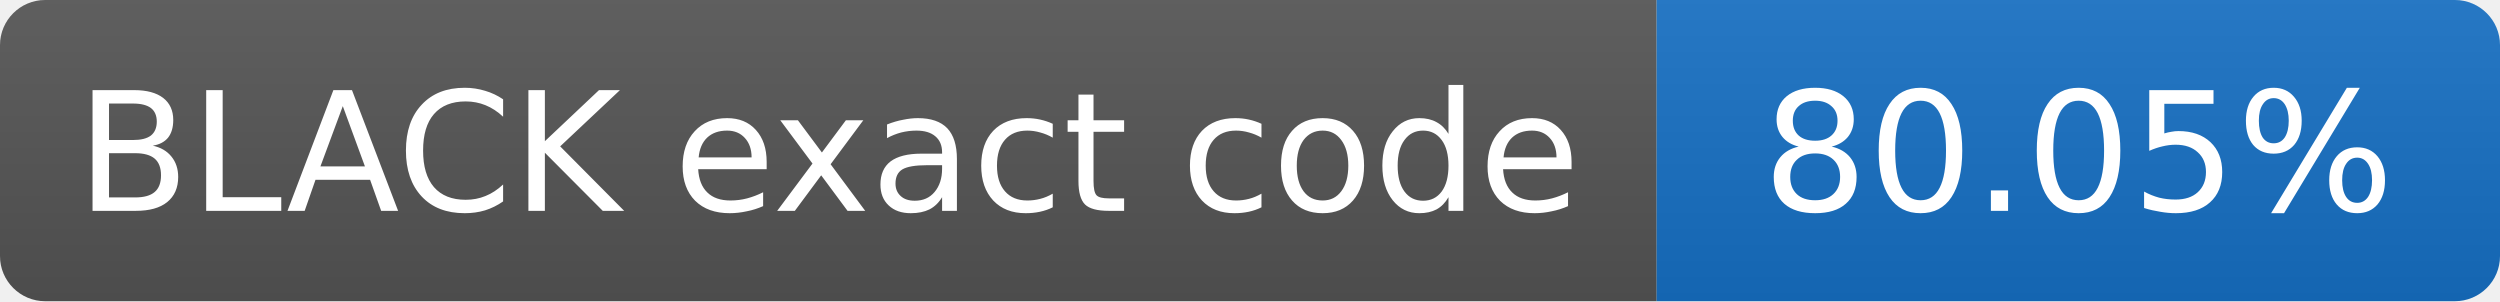
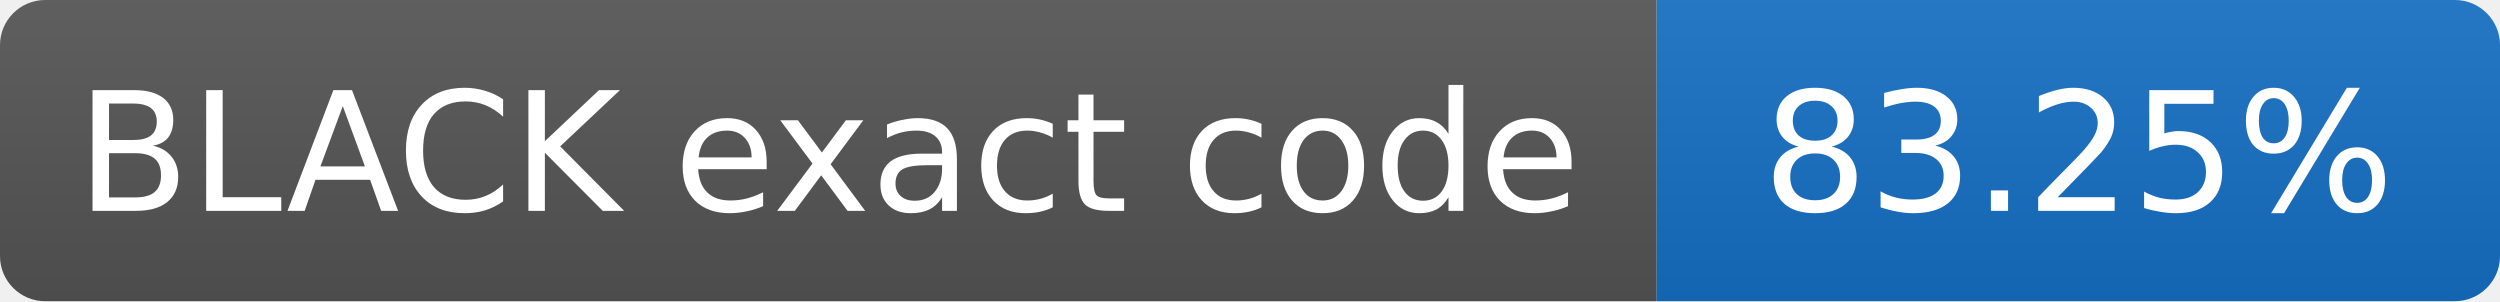
- <svg xmlns="http://www.w3.org/2000/svg" width="166" height="20" role="img" aria-label="BLACK exact code: 80.05%">
+ <svg xmlns="http://www.w3.org/2000/svg" width="166" height="20" role="img" aria-label="BLACK exact code: 83.25%">
  <linearGradient id="g" x2="0" y2="100%">
    <stop offset="0" stop-color="#bbb" stop-opacity=".1" />
    <stop offset="1" stop-opacity=".1" />
  </linearGradient>
  <clipPath id="r">
    <rect width="100%" height="20" rx="3" />
  </clipPath>
  <g clip-path="url(#r)">
    <path fill="#555" d="M0 0h110v20H0z" />
    <path fill="#1671c5" d="M110 0h56v20H110z" />
    <rect width="100%" height="20" fill="url(#g)" />
  </g>
  <g fill="#fff" text-anchor="middle" font-family="Verdana,DejaVu Sans,sans-serif" font-size="11">
    <text x="55" y="14">BLACK exact code</text>
-     <text x="138.0" y="14">80.05%</text>
+     <text x="138.0" y="14">83.25%</text>
  </g>
</svg>
